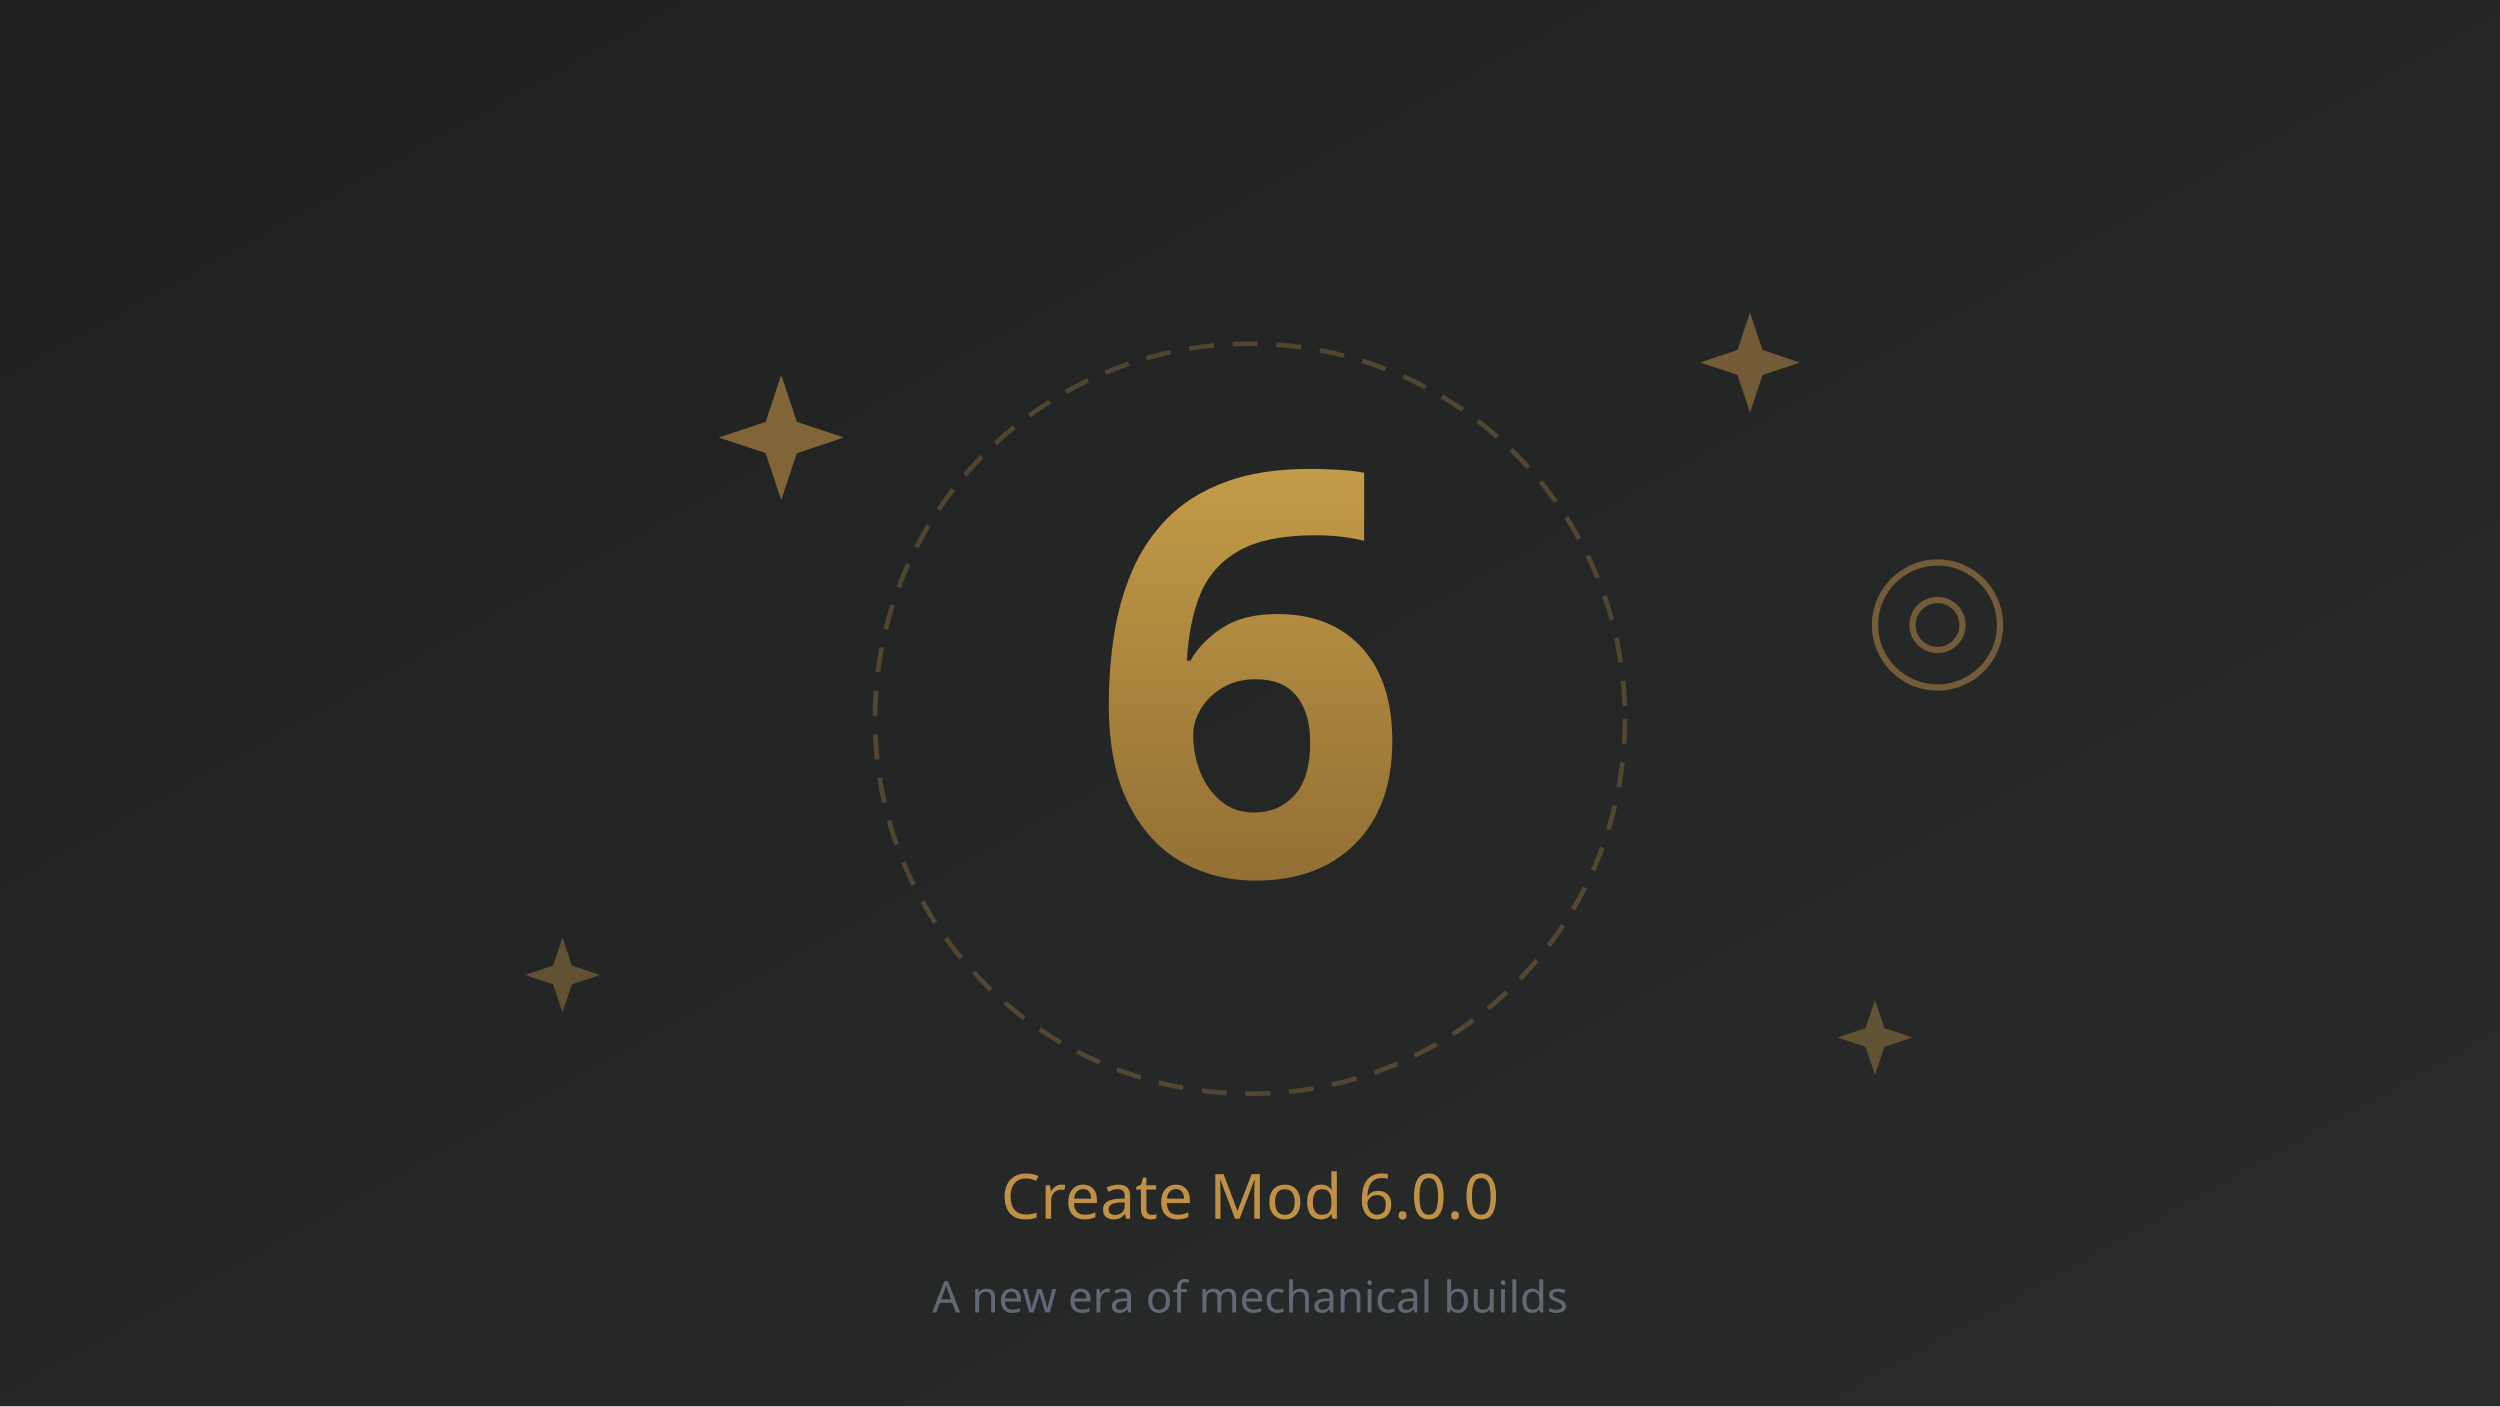
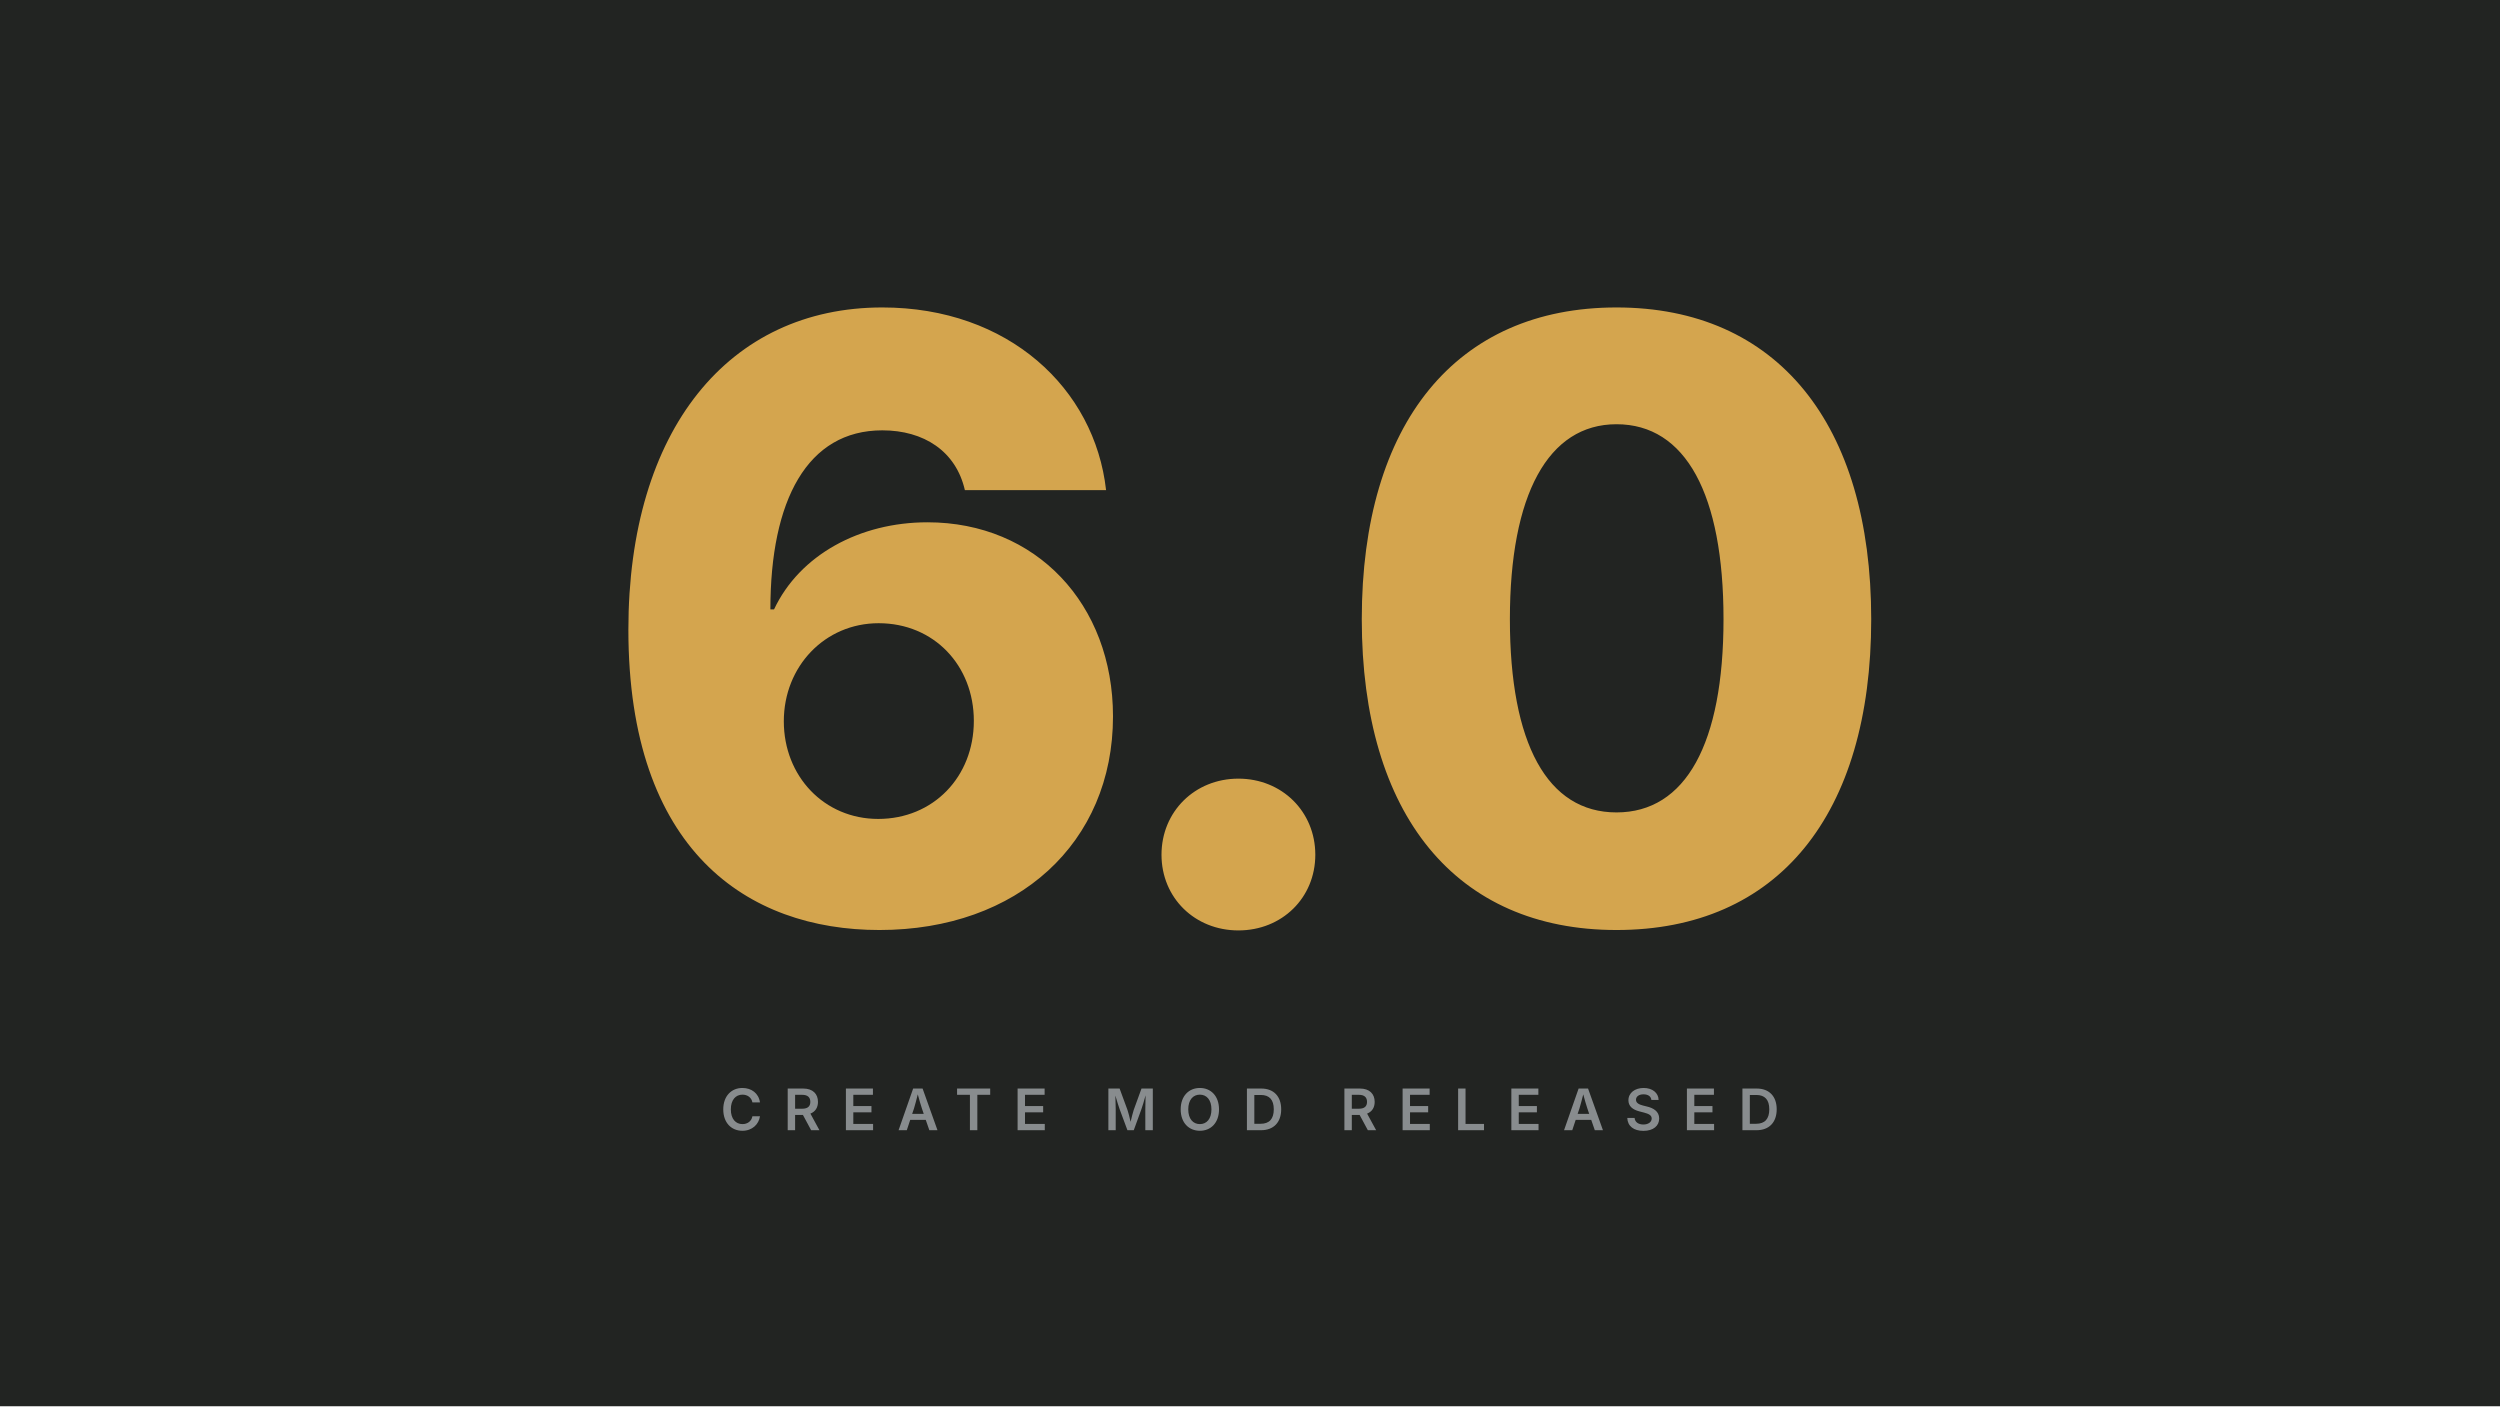
- <svg xmlns="http://www.w3.org/2000/svg" viewBox="0 0 800 450" width="800" height="450">
-   <defs>
-     <linearGradient id="bg" x1="0" y1="0" x2="1" y2="1">
-       <stop offset="0%" stop-color="#1f2121" />
-       <stop offset="100%" stop-color="#2a2c2c" />
-     </linearGradient>
-     <linearGradient id="gold" x1="0" y1="0" x2="0" y2="1">
-       <stop offset="0%" stop-color="#d4a84b" />
-       <stop offset="100%" stop-color="#9e7735" />
-     </linearGradient>
-   </defs>
-   <rect width="800" height="450" fill="url(#bg)" />
-   <text x="400" y="280" text-anchor="middle" font-family="sans-serif" font-size="180" font-weight="bold" fill="url(#gold)" opacity="0.9">6</text>
-   <circle cx="400" cy="230" r="120" fill="none" stroke="#bf9045" stroke-width="1.5" opacity="0.3" stroke-dasharray="8 6" />
-   <path d="M250 120 l5 15 l15 5 l-15 5 l-5 15 l-5 -15 l-15 -5 l15 -5z" fill="#bf9045" opacity="0.6" />
-   <path d="M560 100 l4 12 l12 4 l-12 4 l-4 12 l-4 -12 l-12 -4 l12 -4z" fill="#bf9045" opacity="0.5" />
-   <path d="M600 320 l3 9 l9 3 l-9 3 l-3 9 l-3 -9 l-9 -3 l9 -3z" fill="#bf9045" opacity="0.4" />
-   <path d="M180 300 l3 9 l9 3 l-9 3 l-3 9 l-3 -9 l-9 -3 l9 -3z" fill="#bf9045" opacity="0.4" />
-   <circle cx="620" cy="200" r="20" fill="none" stroke="#bf9045" stroke-width="2" opacity="0.5" />
-   <circle cx="620" cy="200" r="8" fill="none" stroke="#bf9045" stroke-width="2" opacity="0.5" />
-   <text x="400" y="390" text-anchor="middle" font-family="sans-serif" font-size="20" fill="#bf9045">Create Mod 6.0.0</text>
-   <text x="400" y="420" text-anchor="middle" font-family="sans-serif" font-size="14" fill="#626976">A new era of mechanical builds</text>
+ <svg xmlns="http://www.w3.org/2000/svg" viewBox="0 0 480 270">
+   <rect width="480" height="270" fill="#222422" />
+   <g transform="translate(240 135)" font-family="Inter,system-ui">
+     <text text-anchor="middle" y="42" font-size="160" font-weight="800" fill="#d4a54e" letter-spacing="-6">6.0</text>
+     <text text-anchor="middle" y="82" font-size="11" font-weight="600" fill="rgba(220,225,231,0.55)" letter-spacing="4">CREATE MOD RELEASED</text>
+   </g>
</svg>
